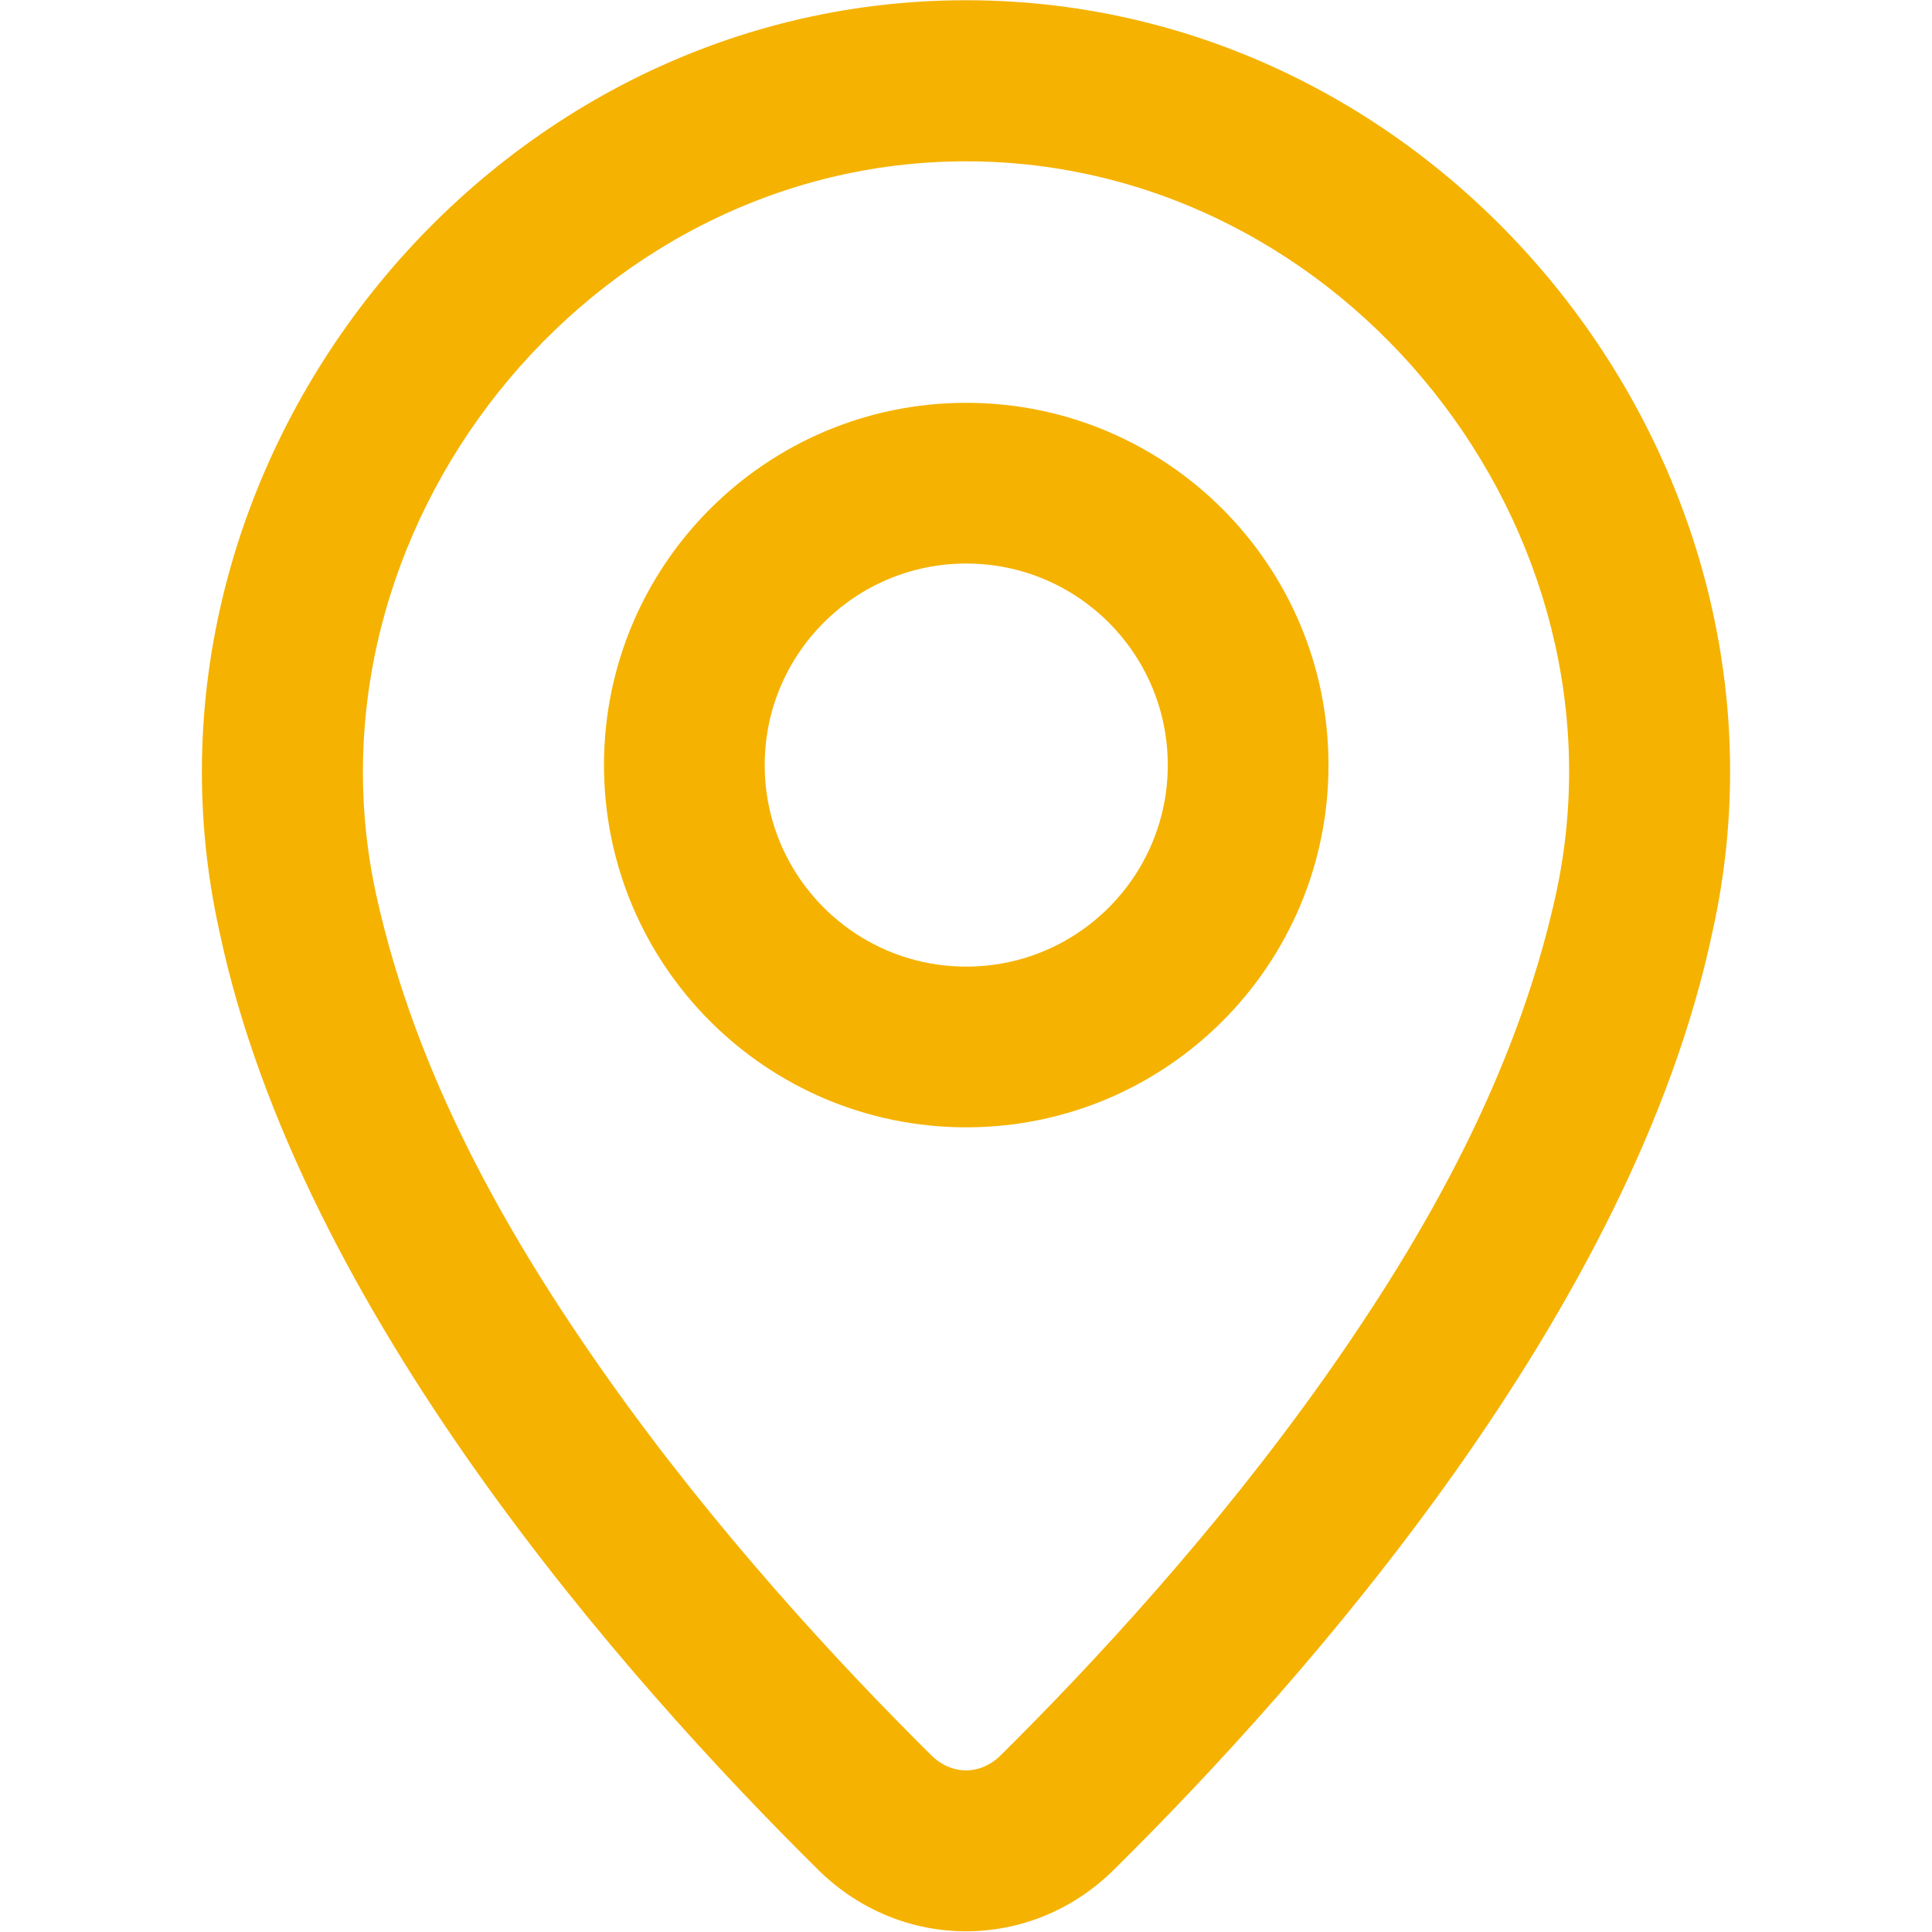
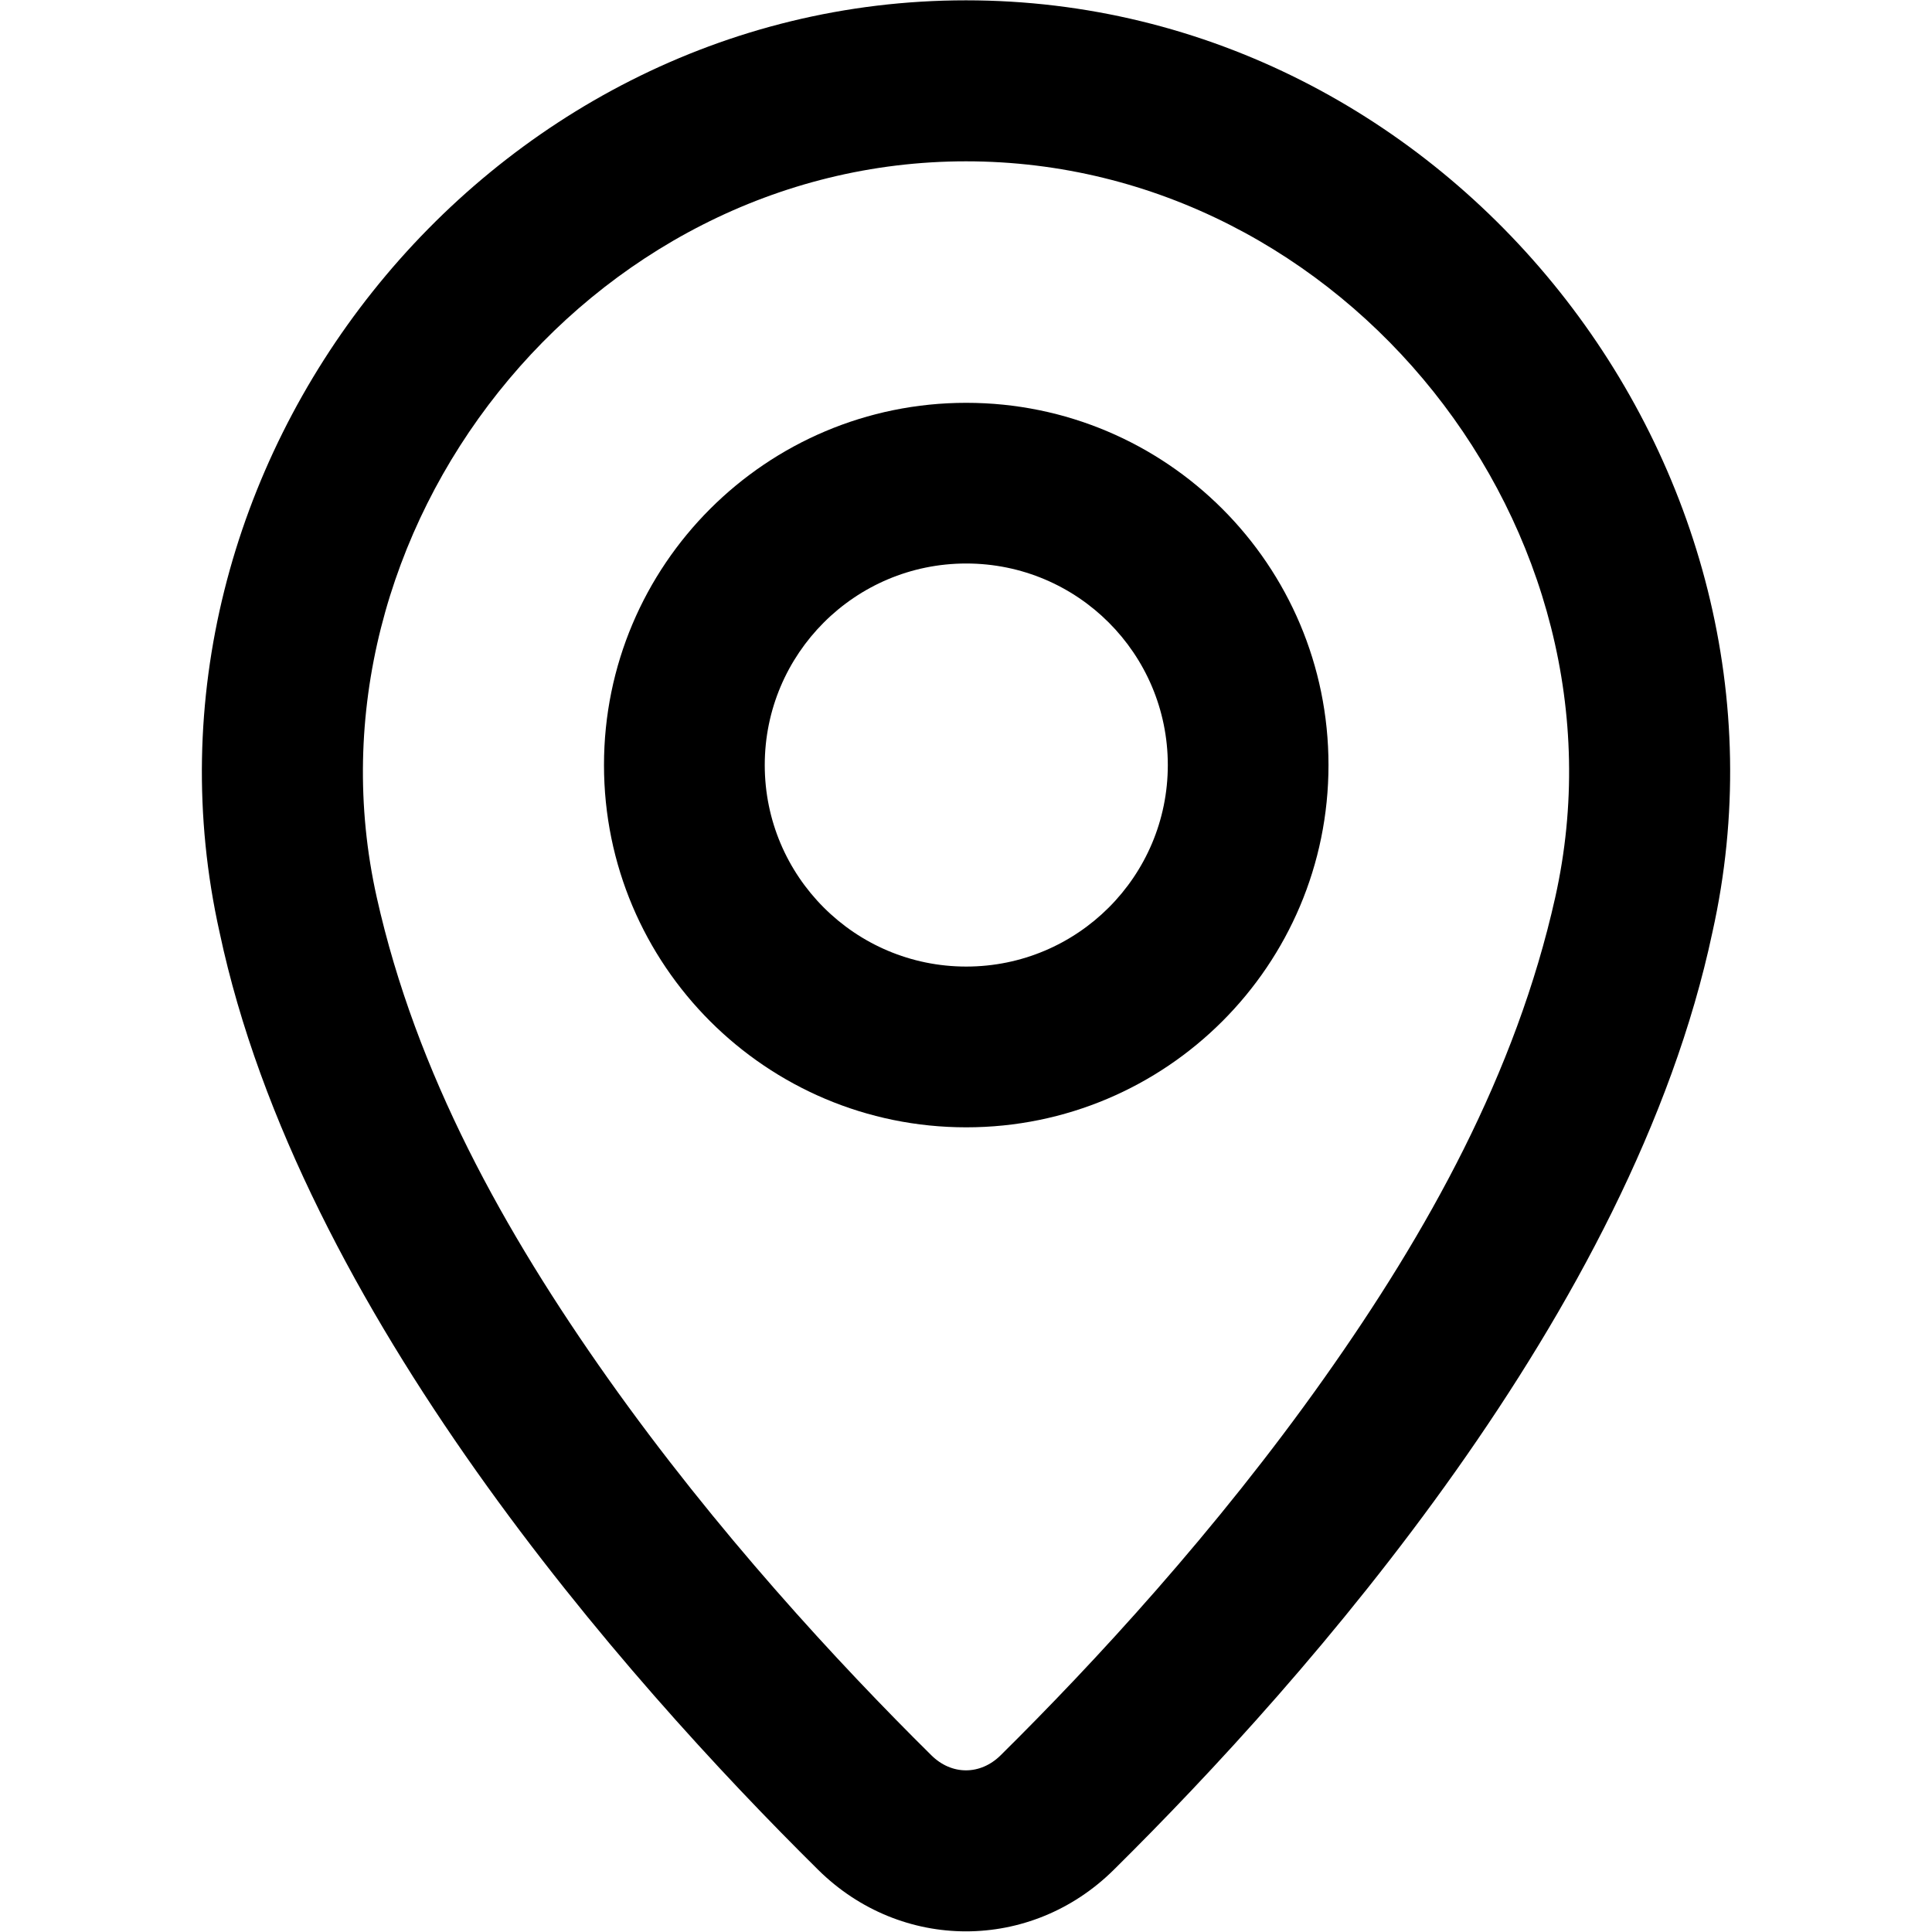
- <svg xmlns="http://www.w3.org/2000/svg" width="16" height="16" viewBox="0 0 16 16" fill="none">
-   <path fill-rule="evenodd" clip-rule="evenodd" d="M8.002 9.336C9.659 9.336 11.002 7.993 11.002 6.336C11.002 4.679 9.659 3.336 8.002 3.336C6.345 3.336 5.002 4.679 5.002 6.336C5.002 7.993 6.345 9.336 8.002 9.336ZM8.002 8.005C7.08 8.005 6.333 7.258 6.333 6.336C6.333 5.414 7.08 4.667 8.002 4.667C8.924 4.667 9.671 5.414 9.671 6.336C9.671 7.258 8.924 8.005 8.002 8.005Z" fill="#F5B200" />
-   <path fill-rule="evenodd" clip-rule="evenodd" d="M14.181 7.721C15.043 3.859 12.003 0.002 8 0.002C3.998 0.002 0.957 3.864 1.819 7.722C2.483 10.855 5.171 13.898 6.776 15.485C7.463 16.164 8.537 16.164 9.224 15.485C10.829 13.898 13.517 10.854 14.181 7.721ZM8 1.336C11.142 1.336 13.558 4.393 12.88 7.431C12.554 8.89 11.824 10.201 10.967 11.413C10.071 12.679 9.055 13.776 8.287 14.537C8.119 14.703 7.881 14.703 7.713 14.537C6.945 13.776 5.929 12.679 5.033 11.413C4.176 10.201 3.446 8.891 3.12 7.431C2.443 4.398 4.86 1.336 8 1.336Z" fill="#F5B200" />
+ <svg xmlns="http://www.w3.org/2000/svg" width="24" height="24" viewBox="0 0 24 24" fill="none">
+   <path fill-rule="evenodd" clip-rule="evenodd" d="M12.003 14.004C14.489 14.004 16.503 11.989 16.503 9.504C16.503 7.019 14.489 5.004 12.003 5.004C9.518 5.004 7.503 7.019 7.503 9.504C7.503 11.989 9.518 14.004 12.003 14.004ZM12.003 12.007C10.621 12.007 9.5 10.886 9.5 9.504C9.5 8.121 10.621 7 12.003 7C13.386 7 14.507 8.121 14.507 9.504C14.507 10.886 13.386 12.007 12.003 12.007Z" fill="currentColor" />
+   <path fill-rule="evenodd" clip-rule="evenodd" d="M21.272 11.582C22.565 5.789 18.005 0.004 12 0.004C5.996 0.004 1.436 5.796 2.728 11.583C3.725 16.282 7.757 20.847 10.163 23.227C11.194 24.247 12.806 24.247 13.836 23.227C16.243 20.847 20.275 16.282 21.272 11.582ZM12 2.004C16.712 2.004 20.337 6.59 19.32 11.146C18.831 13.336 17.736 15.302 16.45 17.119C15.106 19.019 13.583 20.665 12.43 21.805C12.178 22.054 11.821 22.054 11.57 21.805C10.417 20.665 8.894 19.019 7.55 17.12C6.264 15.302 5.169 13.336 4.68 11.147C3.664 6.597 7.29 2.004 12 2.004Z" fill="currentColor" />
</svg>
